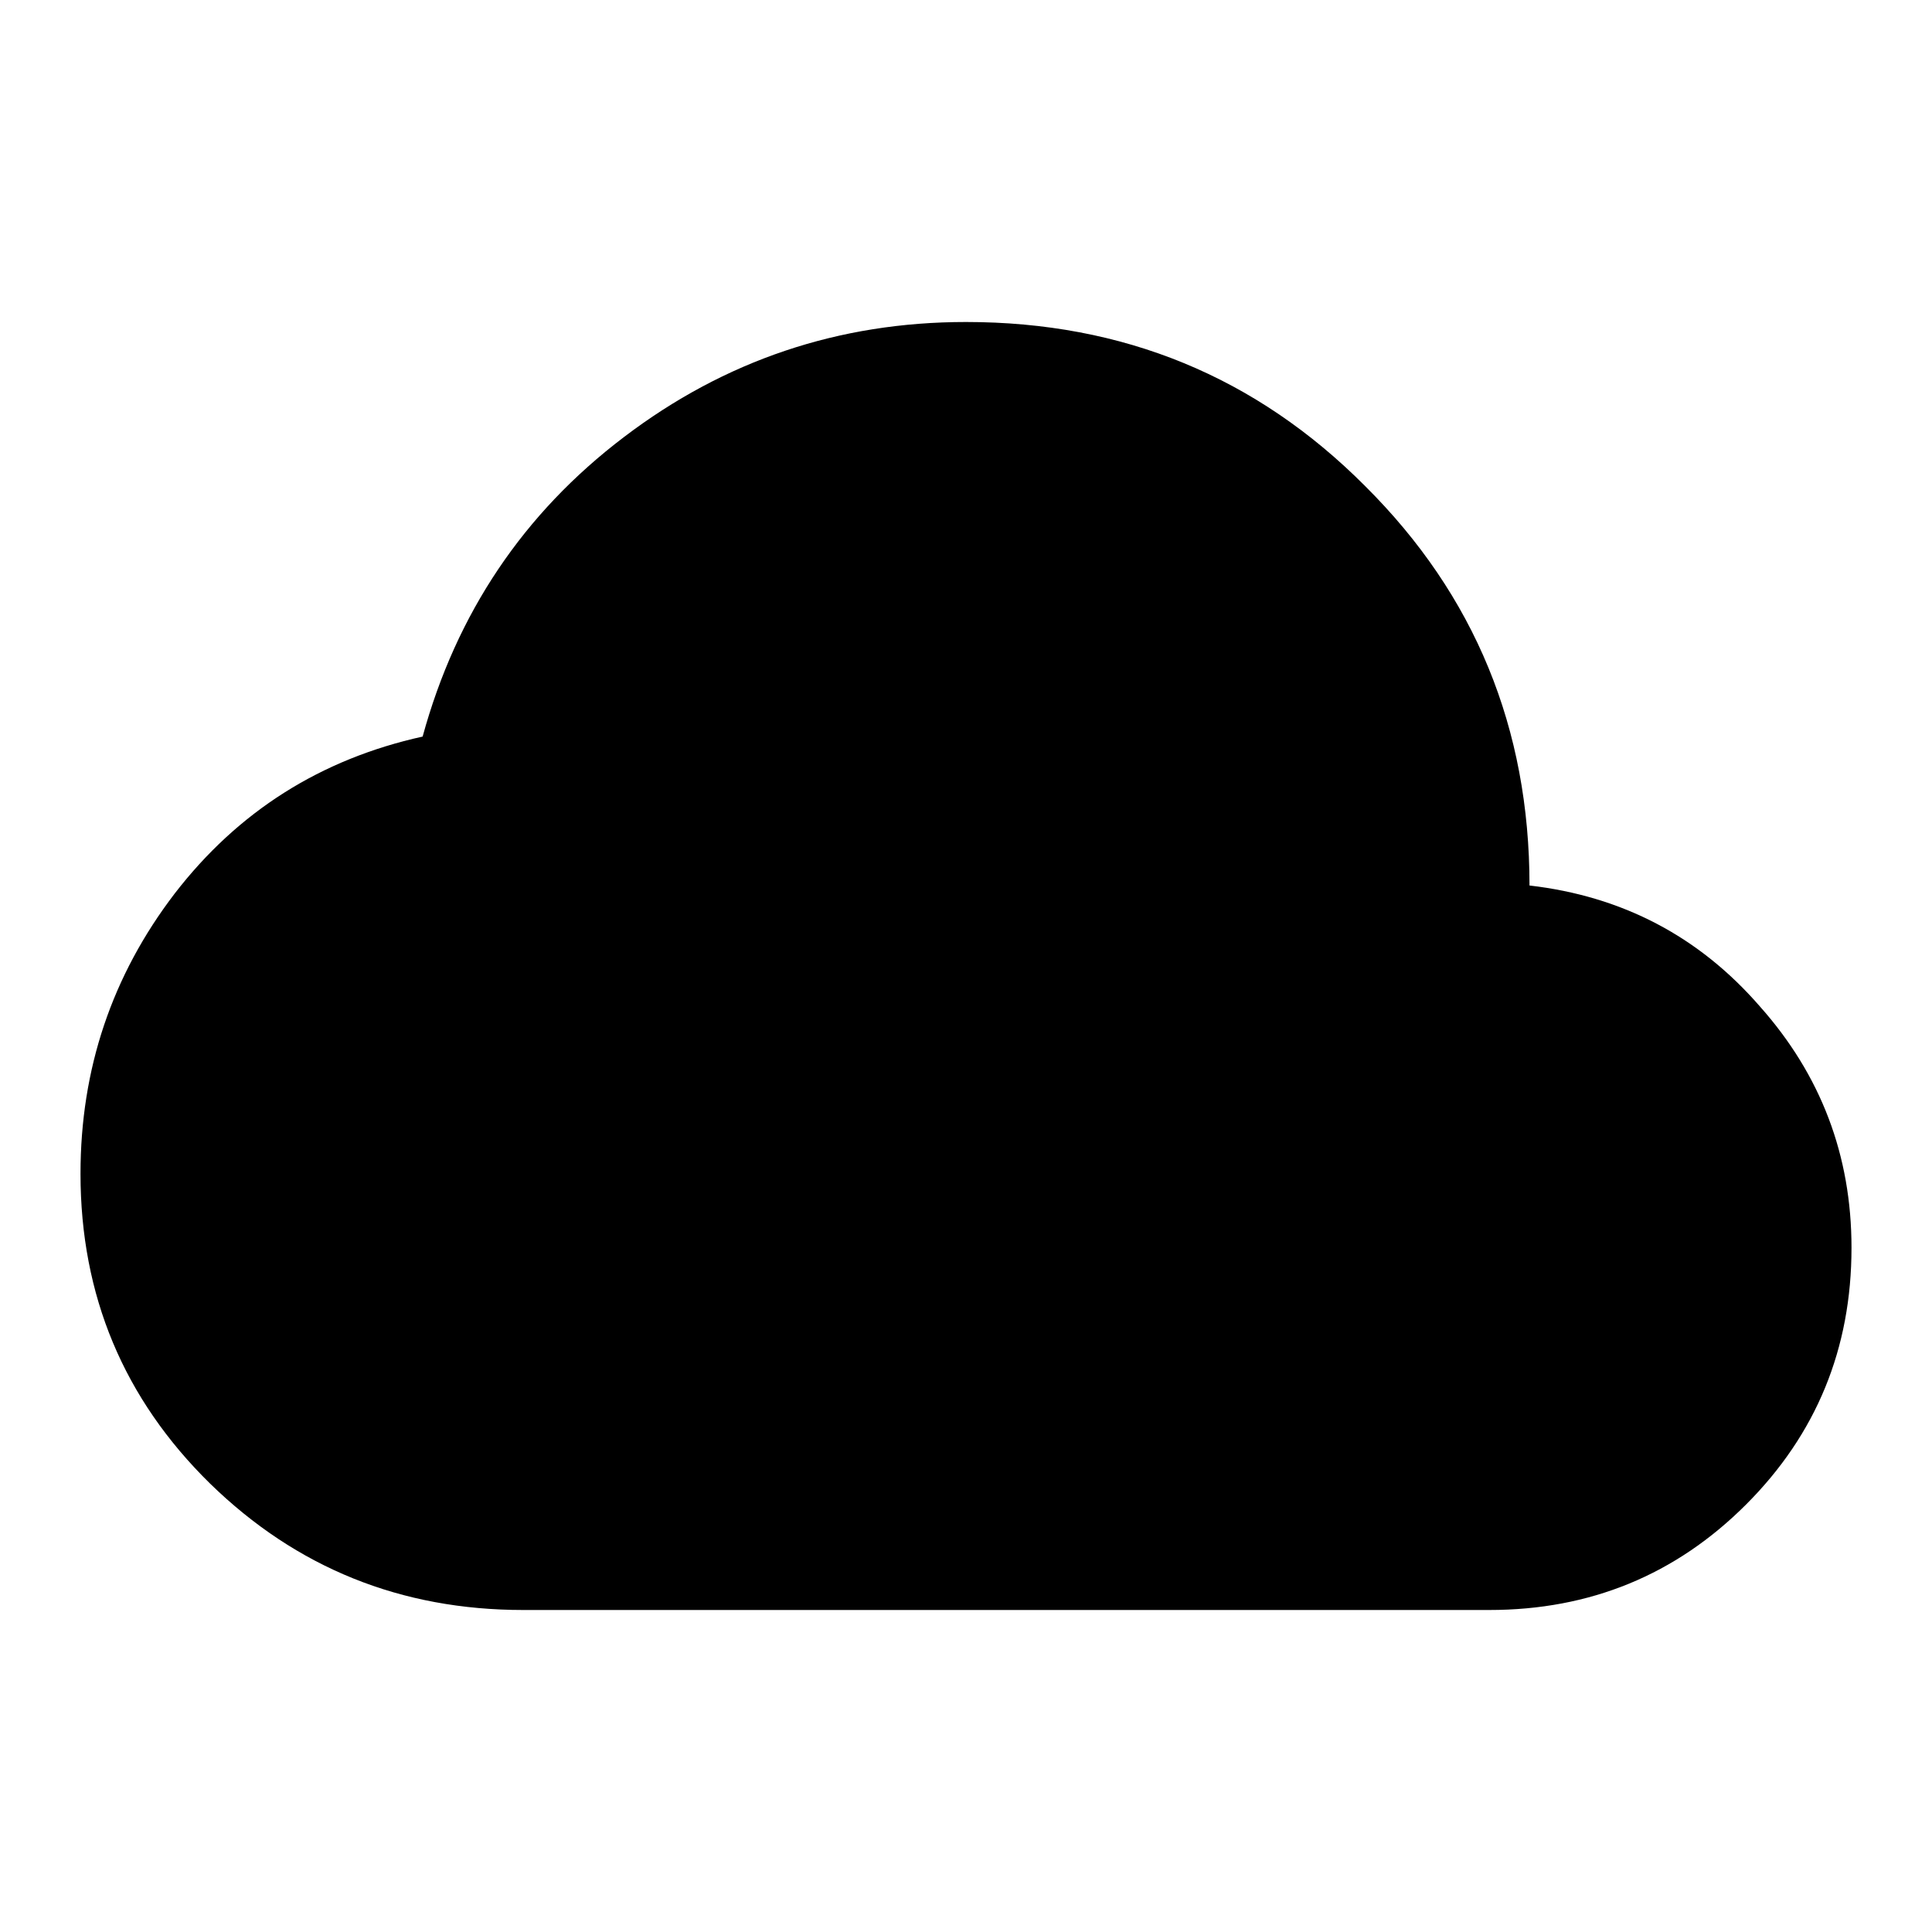
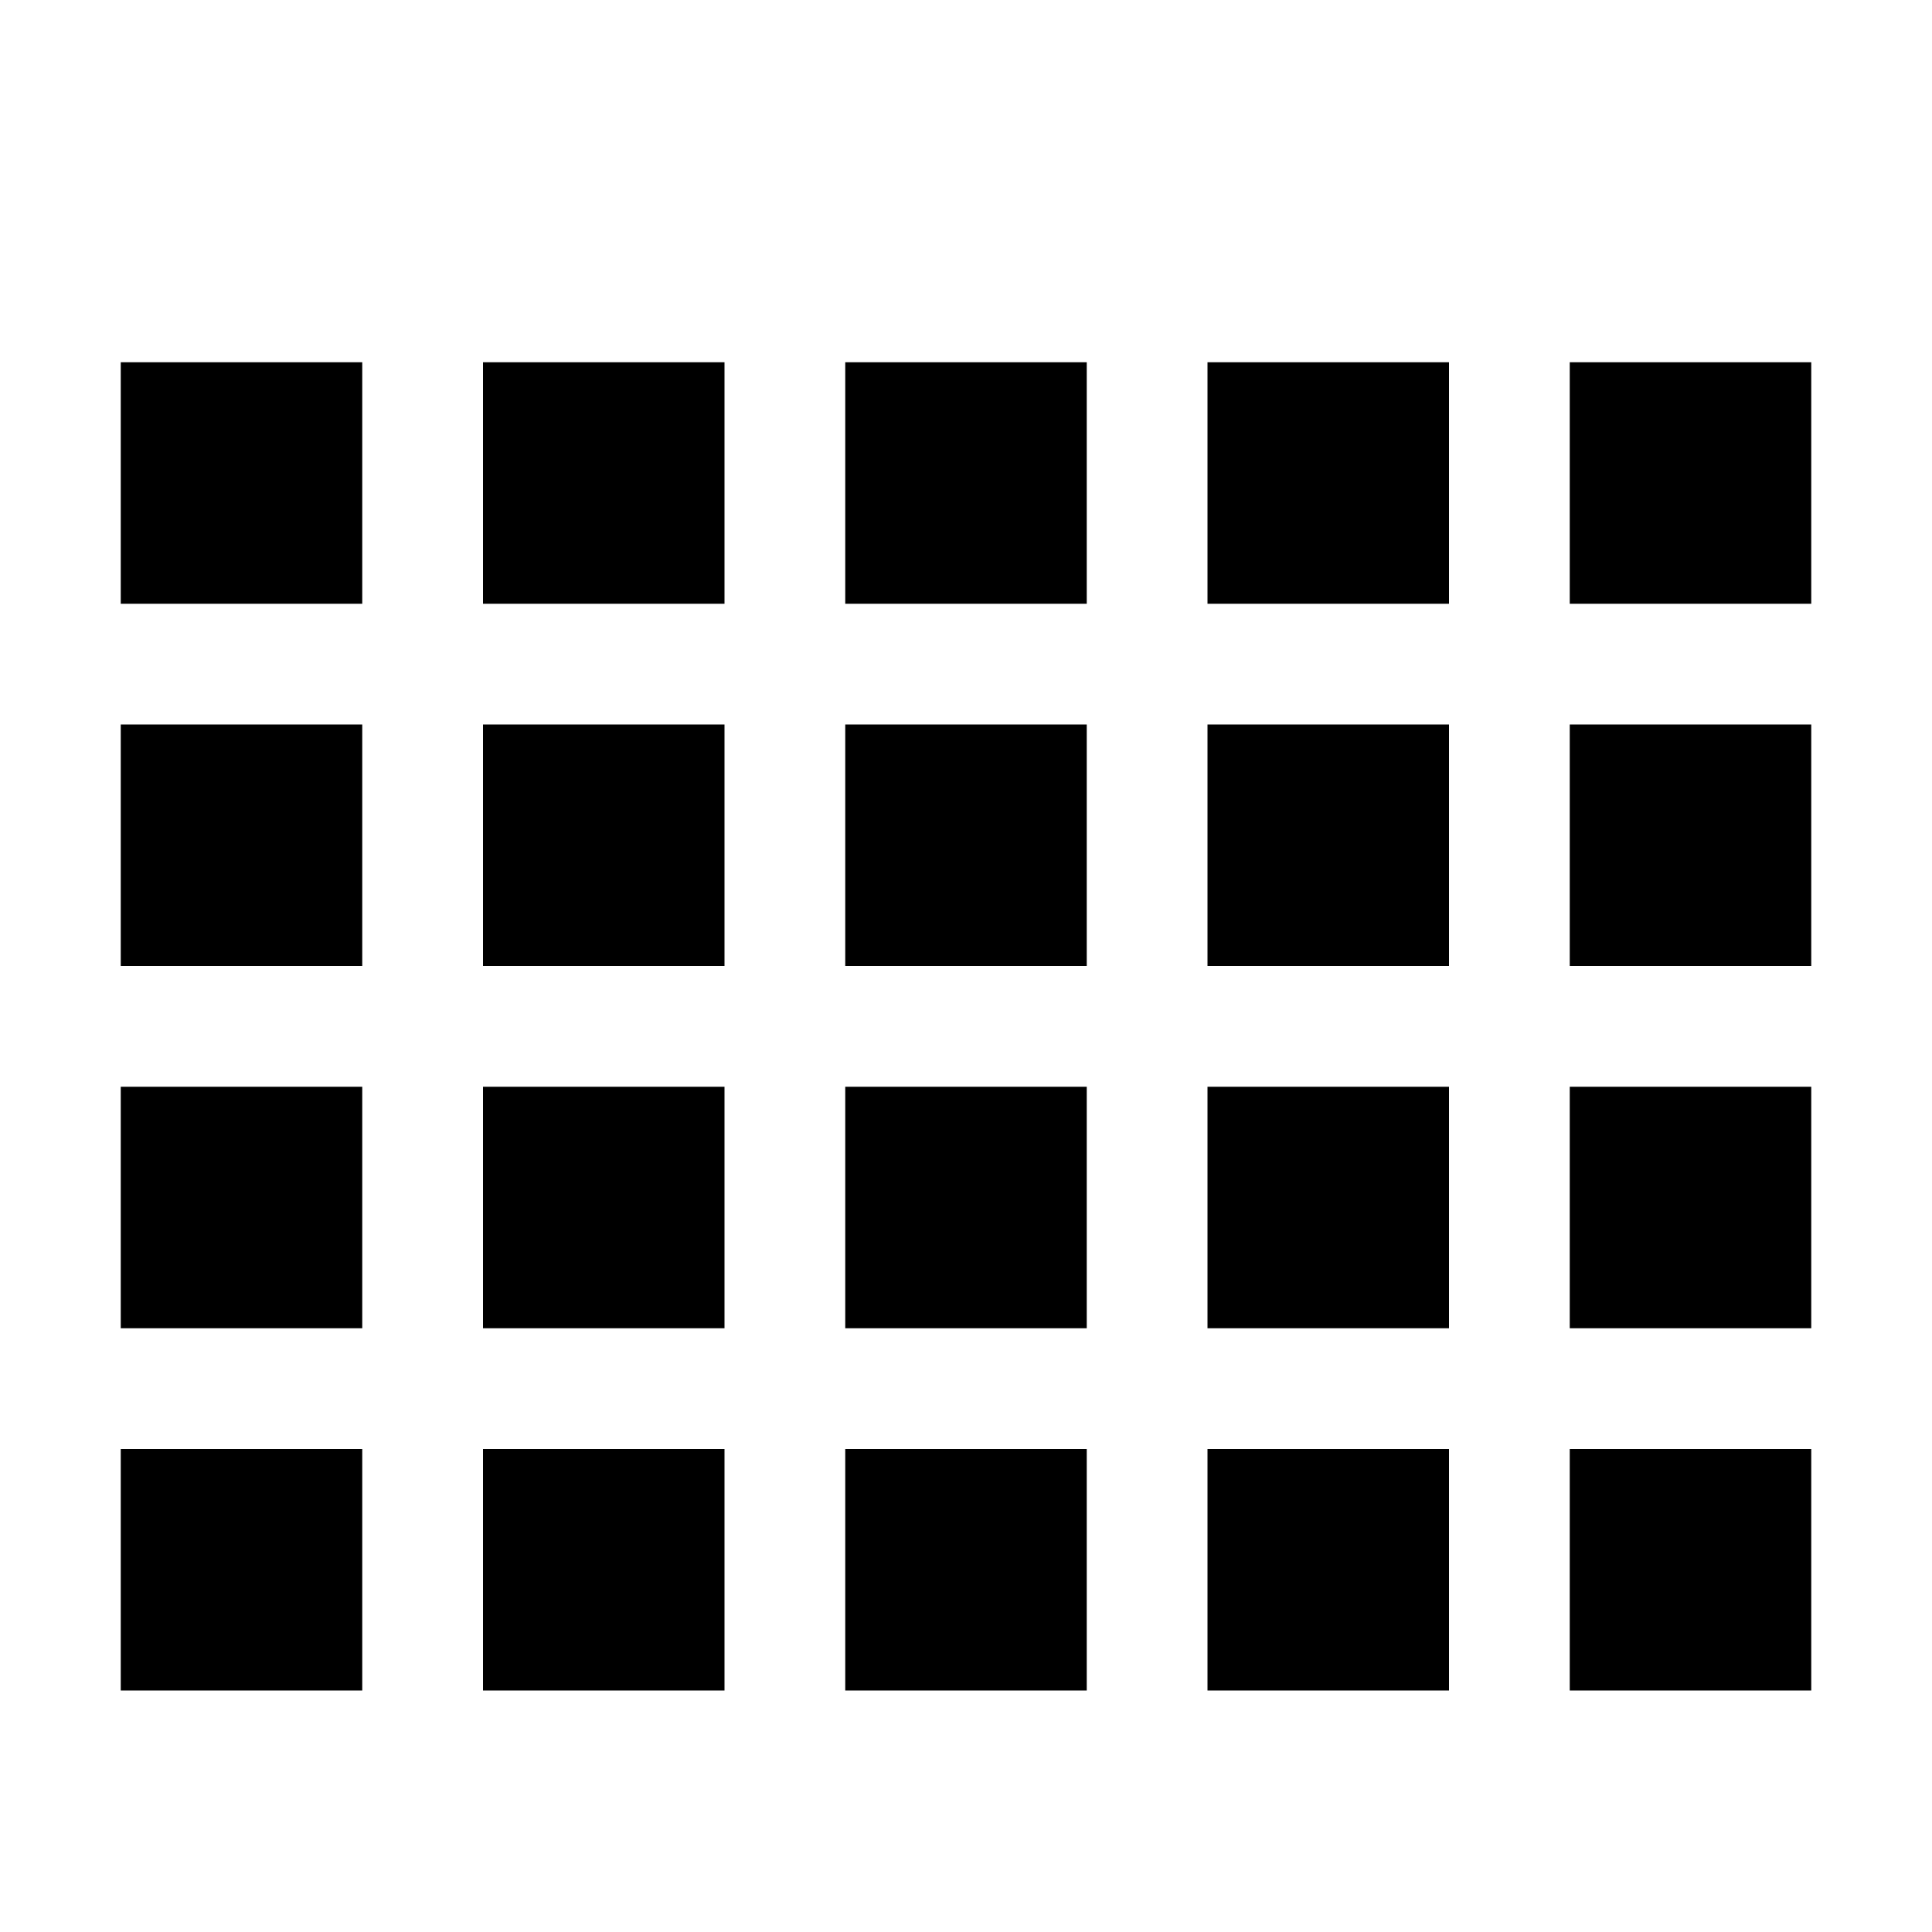
- <svg xmlns="http://www.w3.org/2000/svg" viewBox="0 0 24 24">
-   <path d="M6.5 20Q4.22 20 2.61 18.43 1 16.85 1 14.58 1 12.63 2.17 11.1 3.35 9.57 5.25 9.15 5.88 6.85 7.75 5.43 9.63 4 12 4 14.93 4 16.96 6.04 19 8.07 19 11 20.73 11.2 21.86 12.5 23 13.78 23 15.5 23 17.38 21.69 18.69 20.38 20 18.5 20Z" />
+ <svg xmlns="http://www.w3.org/2000/svg" viewBox="0 0 16 16">
+   <g>
+     <rect x="1" y="3" width="2" height="2" />
+     <rect x="4" y="3" width="2" height="2" />
+     <rect x="7" y="3" width="2" height="2" />
+     <rect x="10" y="3" width="2" height="2" />
+     <rect x="13" y="3" width="2" height="2" />
+     <rect x="1" y="6" width="2" height="2" />
+     <rect x="4" y="6" width="2" height="2" />
+     <rect x="7" y="6" width="2" height="2" />
+     <rect x="10" y="6" width="2" height="2" />
+     <rect x="13" y="6" width="2" height="2" />
+     <rect x="1" y="9" width="2" height="2" />
+     <rect x="4" y="9" width="2" height="2" />
+     <rect x="7" y="9" width="2" height="2" />
+     <rect x="10" y="9" width="2" height="2" />
+     <rect x="13" y="9" width="2" height="2" />
+     <rect x="1" y="12" width="2" height="2" />
+     <rect x="4" y="12" width="2" height="2" />
+     <rect x="7" y="12" width="2" height="2" />
+     <rect x="10" y="12" width="2" height="2" />
+     <rect x="13" y="12" width="2" height="2" />
+   </g>
</svg>
